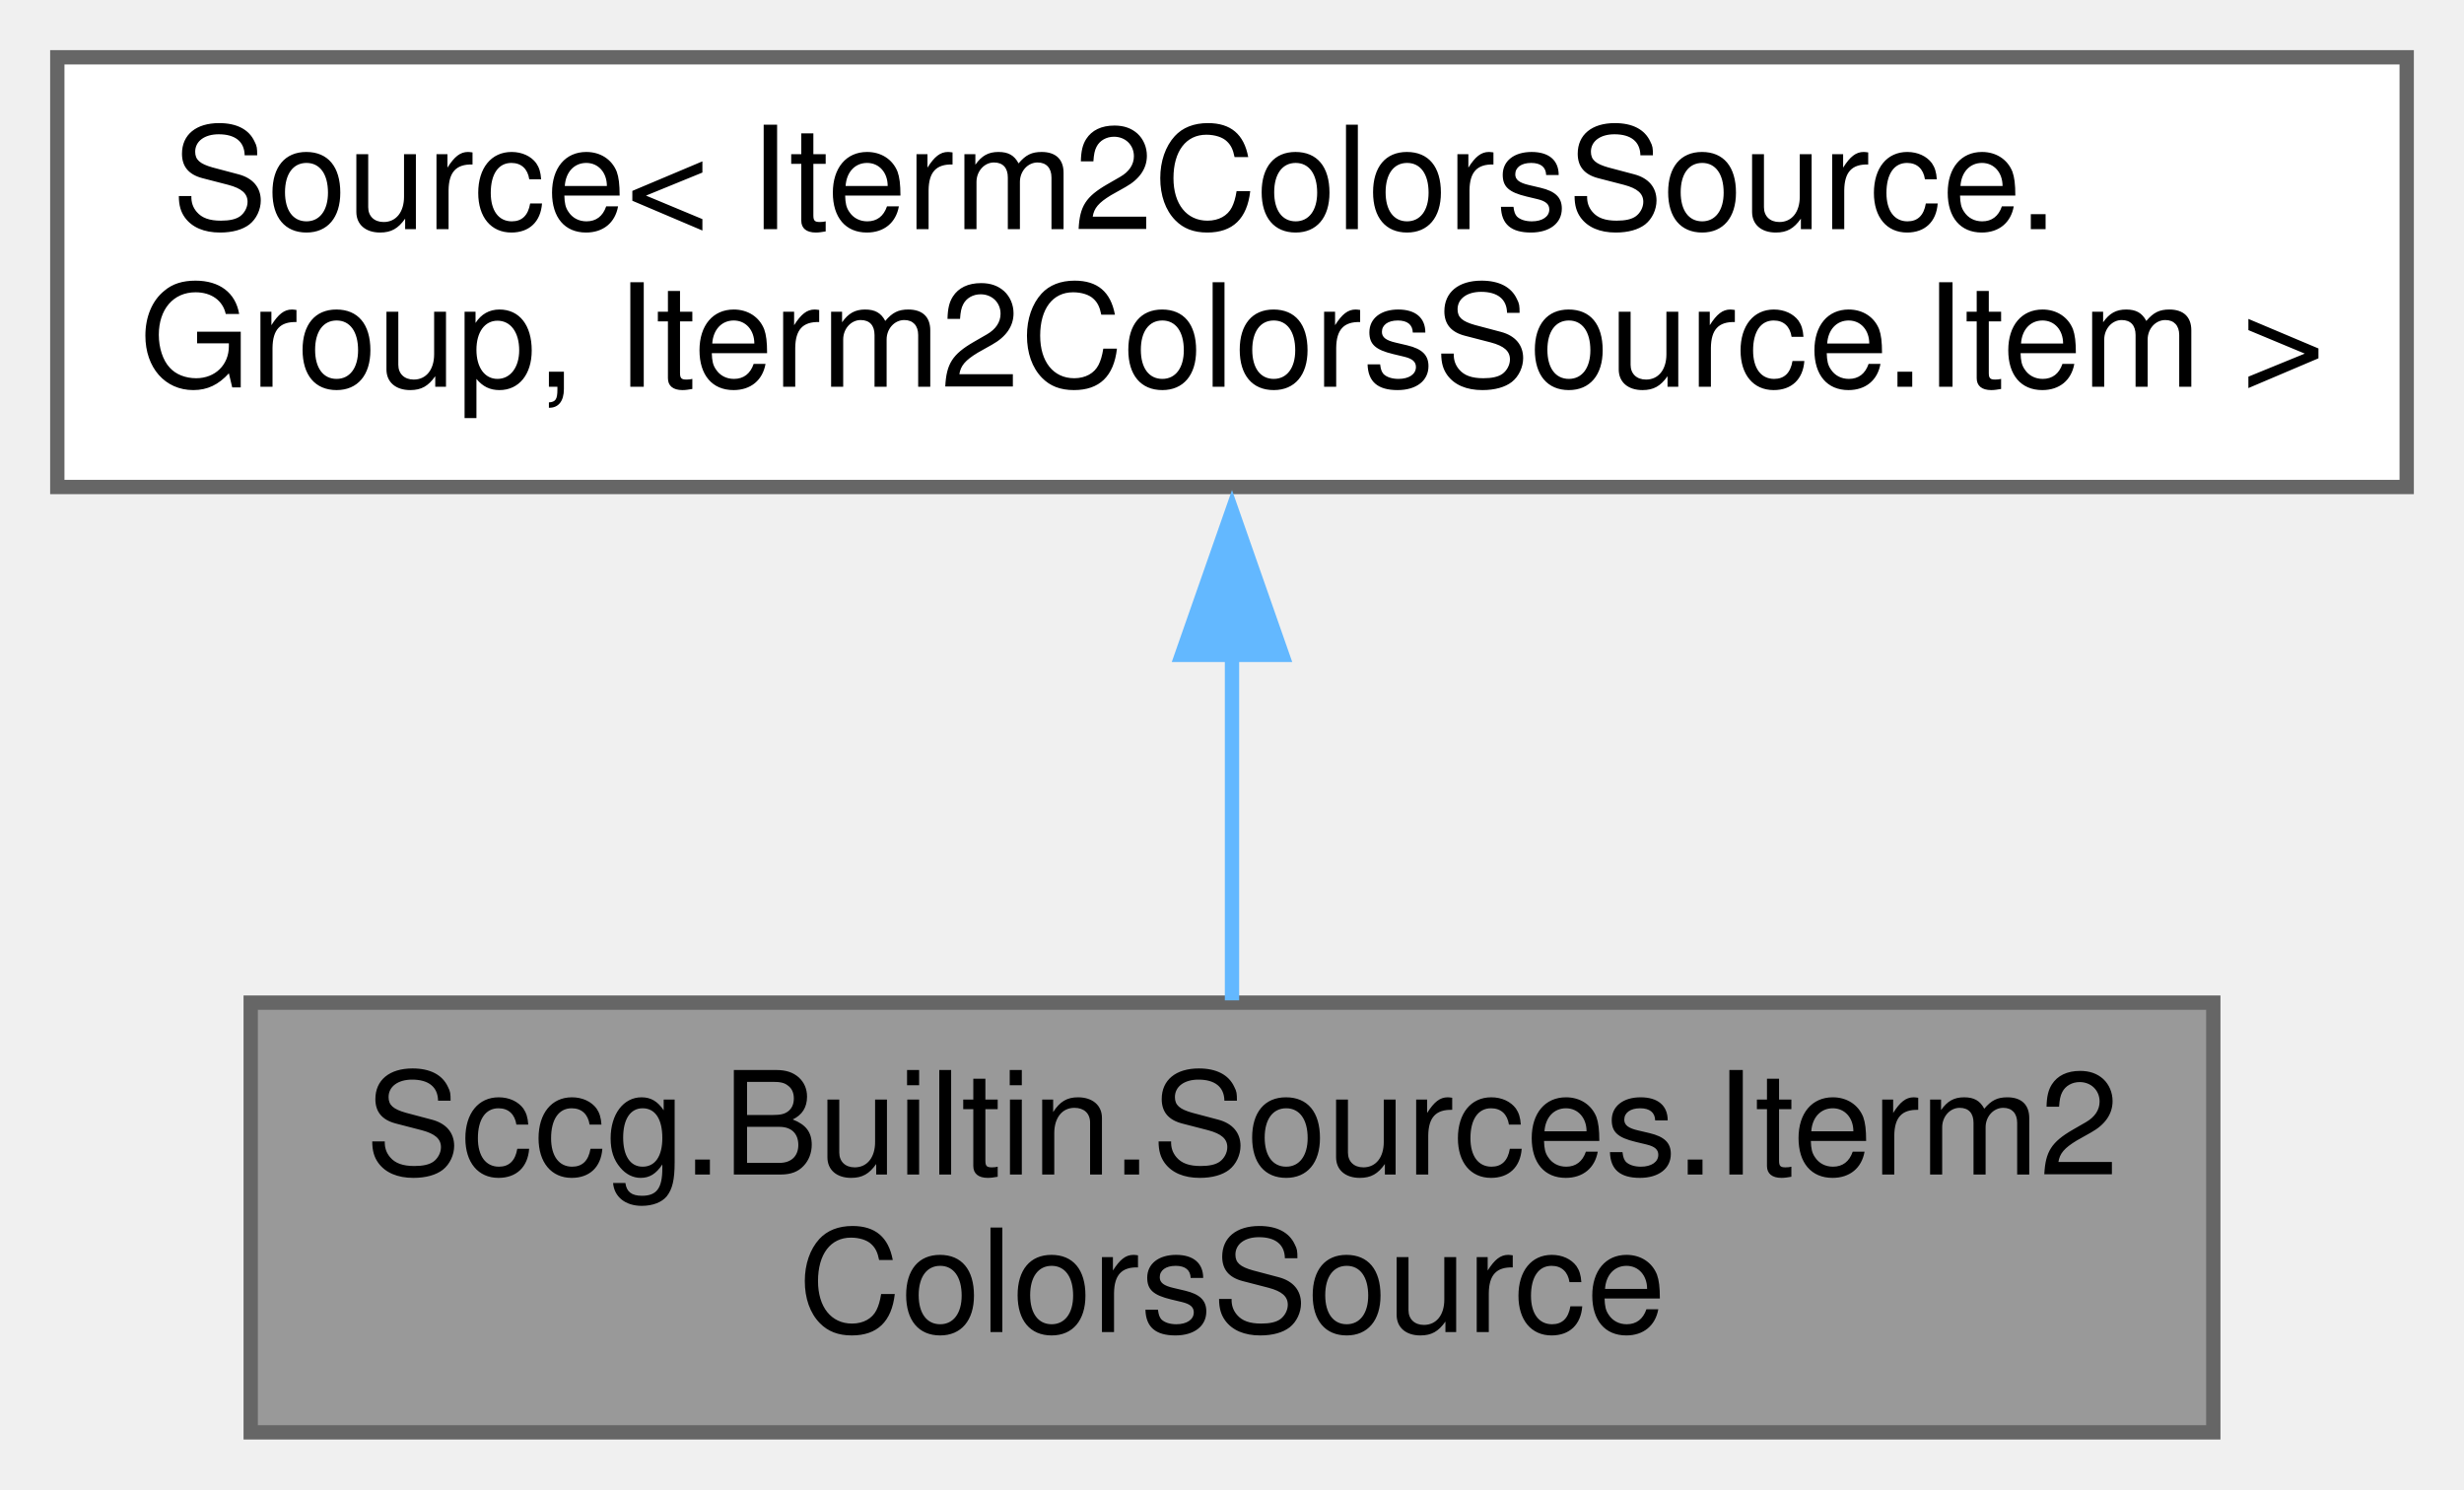
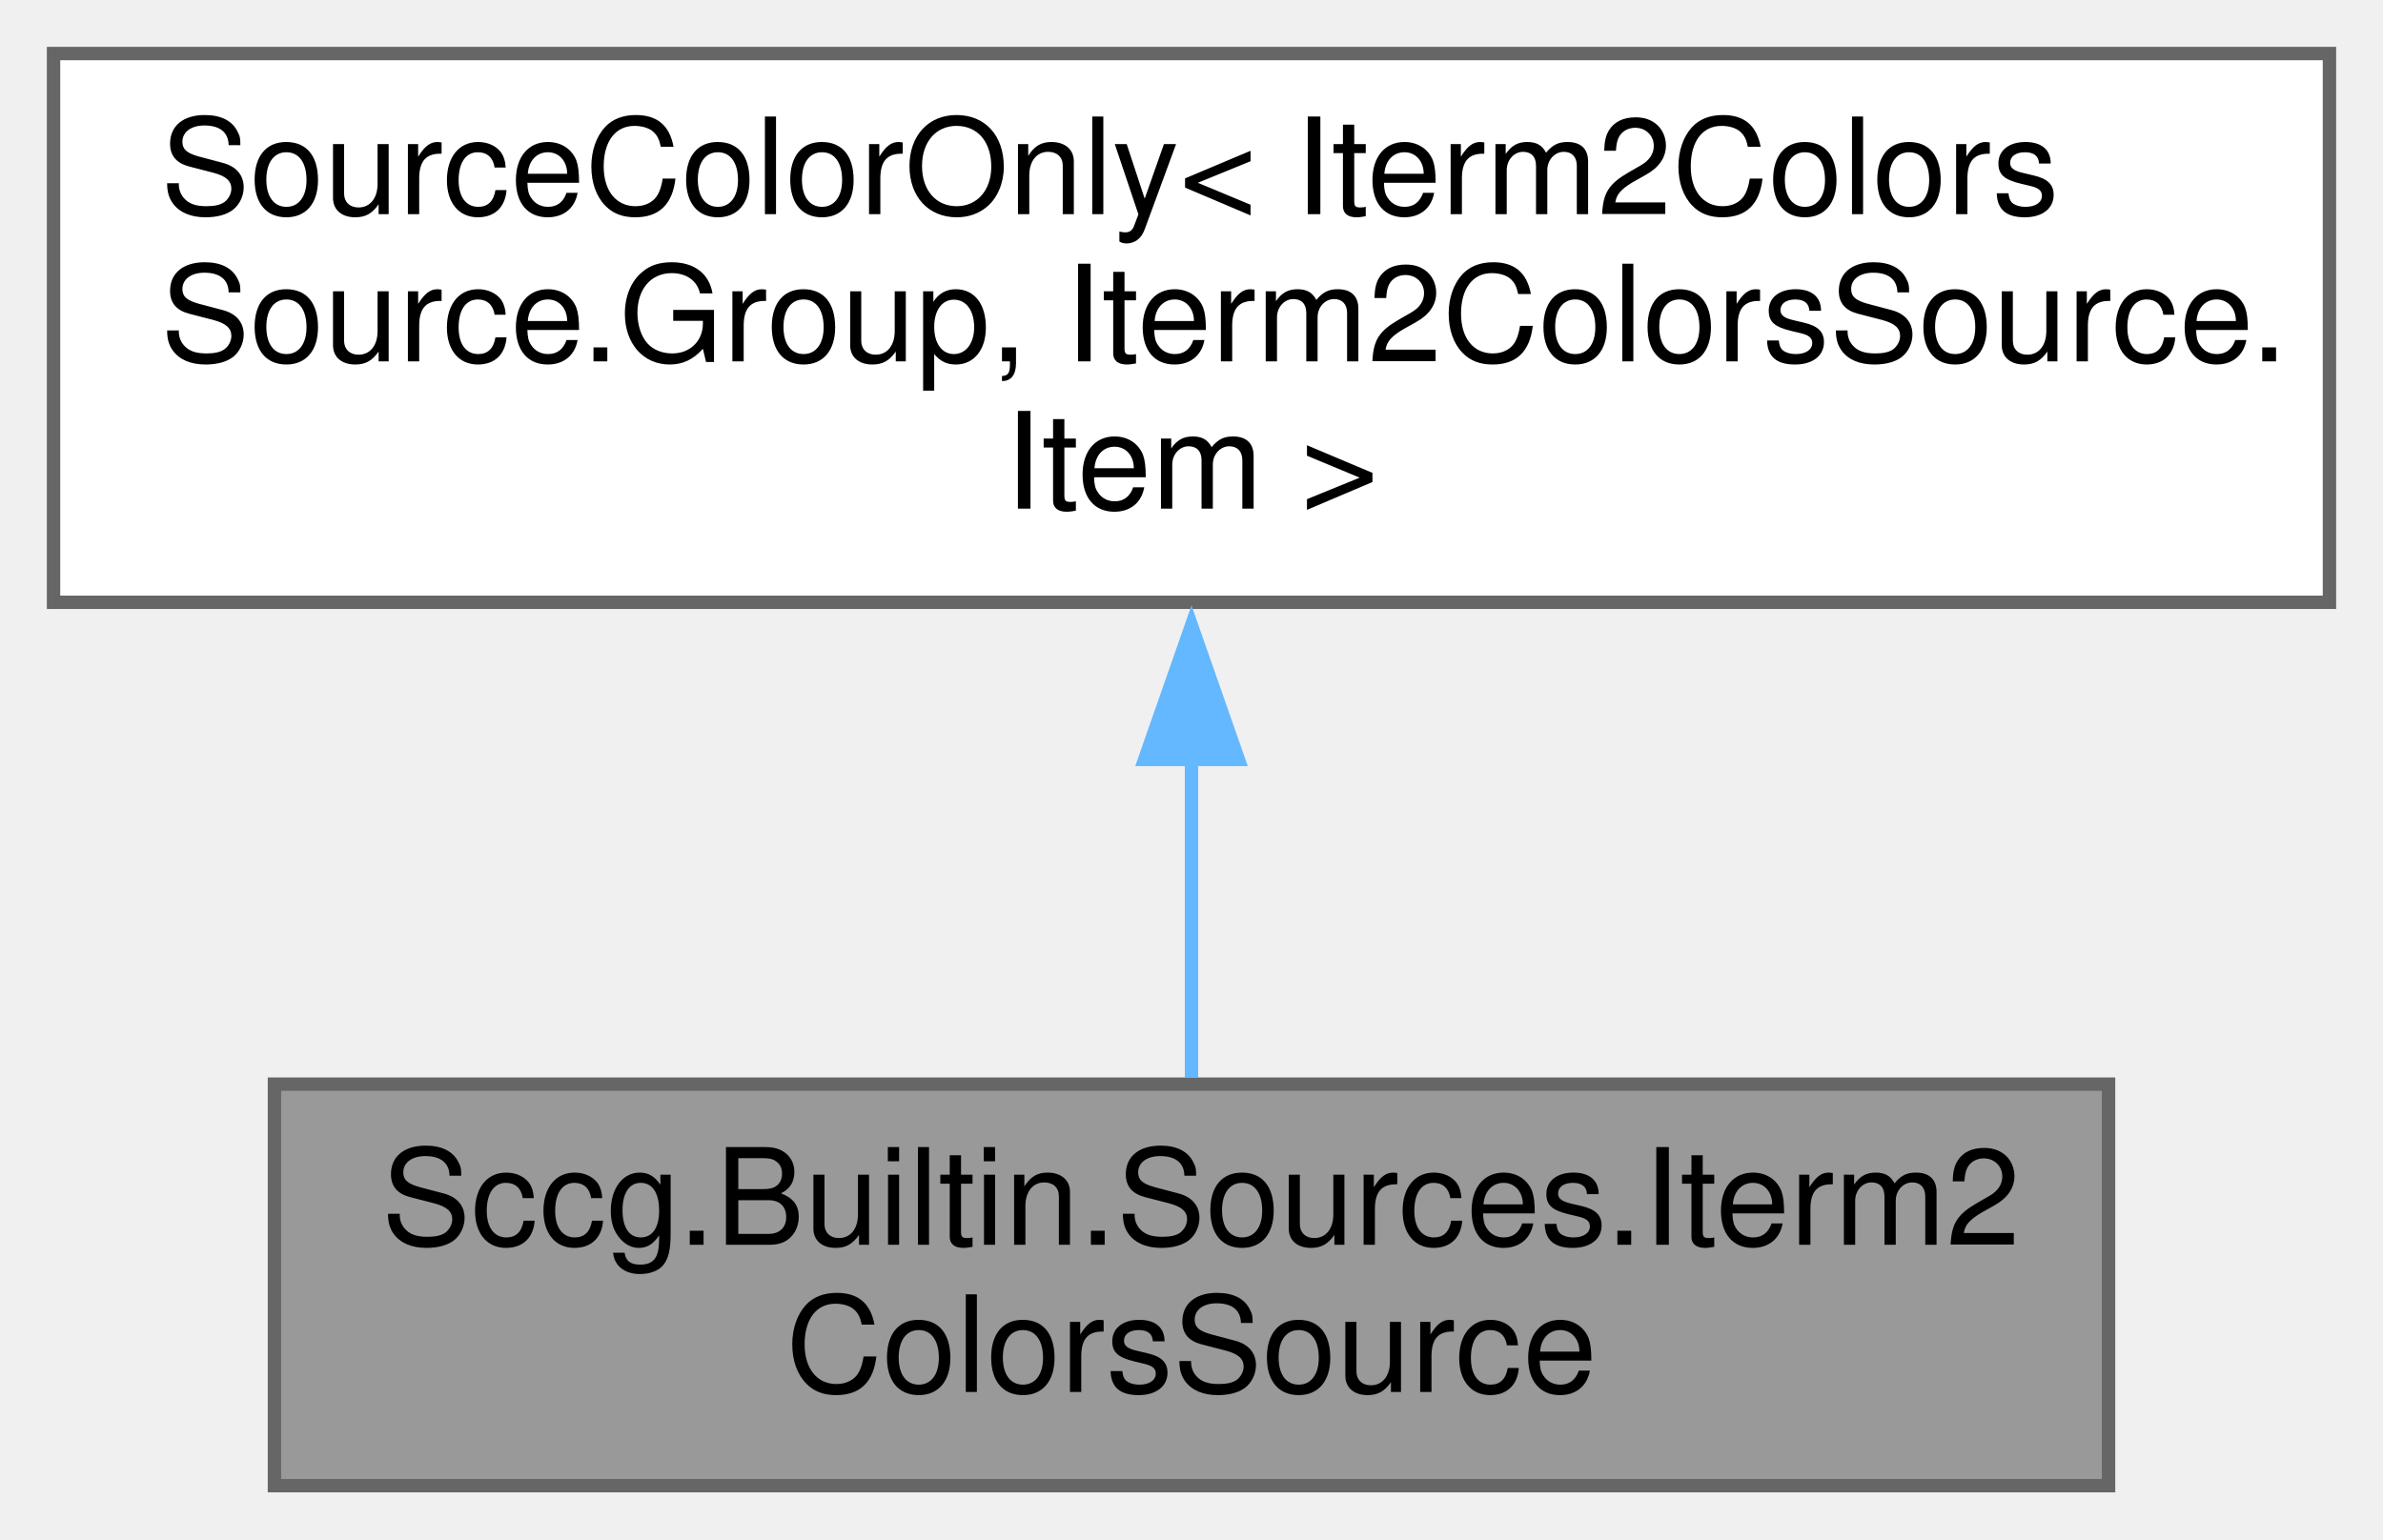
- <svg xmlns="http://www.w3.org/2000/svg" xmlns:xlink="http://www.w3.org/1999/xlink" width="172pt" height="104pt" viewBox="0.00 0.00 172.00 104.00">
-   <g id="graph0" class="graph" transform="scale(1 1) rotate(0) translate(4 100)">
+ <svg xmlns="http://www.w3.org/2000/svg" xmlns:xlink="http://www.w3.org/1999/xlink" width="178pt" height="115pt" viewBox="0.00 0.00 178.00 115.00">
+   <g id="graph0" class="graph" transform="scale(1 1) rotate(0) translate(4 111)">
    <g id="node1" class="node">
      <g id="a_node1">
        <a xlink:title=" ">
-           <polygon fill="#999999" stroke="#666666" points="150.5,-30 13.5,-30 13.5,0 150.5,0 150.5,-30" />
-           <text text-anchor="start" x="21.5" y="-18" font-family="Helvetica,sans-Serif" font-size="10.00">Sccg.Builtin.Sources.Iterm2</text>
-           <text text-anchor="middle" x="82" y="-7" font-family="Helvetica,sans-Serif" font-size="10.00">ColorsSource</text>
+           <polygon fill="#999999" stroke="#666666" points="153.5,-30 16.5,-30 16.5,0 153.5,0 153.5,-30" />
+           <text text-anchor="start" x="24.5" y="-18" font-family="Helvetica,sans-Serif" font-size="10.00">Sccg.Builtin.Sources.Iterm2</text>
+           <text text-anchor="middle" x="85" y="-7" font-family="Helvetica,sans-Serif" font-size="10.00">ColorsSource</text>
        </a>
      </g>
    </g>
    <g id="node2" class="node">
      <g id="a_node2">
-         <a xlink:href="classSccg_1_1Core_1_1Source.html" target="_top" xlink:title=" ">
-           <polygon fill="white" stroke="#666666" points="164,-96 0,-96 0,-66 164,-66 164,-96" />
-           <text text-anchor="start" x="8" y="-84" font-family="Helvetica,sans-Serif" font-size="10.00">Source&lt; Iterm2ColorsSource.</text>
-           <text text-anchor="middle" x="82" y="-73" font-family="Helvetica,sans-Serif" font-size="10.00">Group, Iterm2ColorsSource.Item &gt;</text>
+         <a xlink:href="classSccg_1_1Core_1_1SourceColorOnly.html" target="_top" xlink:title=" ">
+           <polygon fill="white" stroke="#666666" points="170,-107 0,-107 0,-66 170,-66 170,-107" />
+           <text text-anchor="start" x="8" y="-95" font-family="Helvetica,sans-Serif" font-size="10.00">SourceColorOnly&lt; Iterm2Colors</text>
+           <text text-anchor="start" x="8" y="-84" font-family="Helvetica,sans-Serif" font-size="10.00">Source.Group, Iterm2ColorsSource.</text>
+           <text text-anchor="middle" x="85" y="-73" font-family="Helvetica,sans-Serif" font-size="10.00">Item &gt;</text>
        </a>
      </g>
    </g>
    <g id="edge1" class="edge">
-       <path fill="none" stroke="#63b8ff" d="M82,-54.39C82,-46.13 82,-37.28 82,-30.16" />
-       <polygon fill="#63b8ff" stroke="#63b8ff" points="78.5,-54.28 82,-64.28 85.5,-54.28 78.5,-54.28" />
+       <path fill="none" stroke="#63b8ff" d="M85,-54.38C85,-46.04 85,-37.43 85,-30.47" />
+       <polygon fill="#63b8ff" stroke="#63b8ff" points="81.5,-54.26 85,-64.26 88.5,-54.26 81.5,-54.26" />
    </g>
  </g>
</svg>
